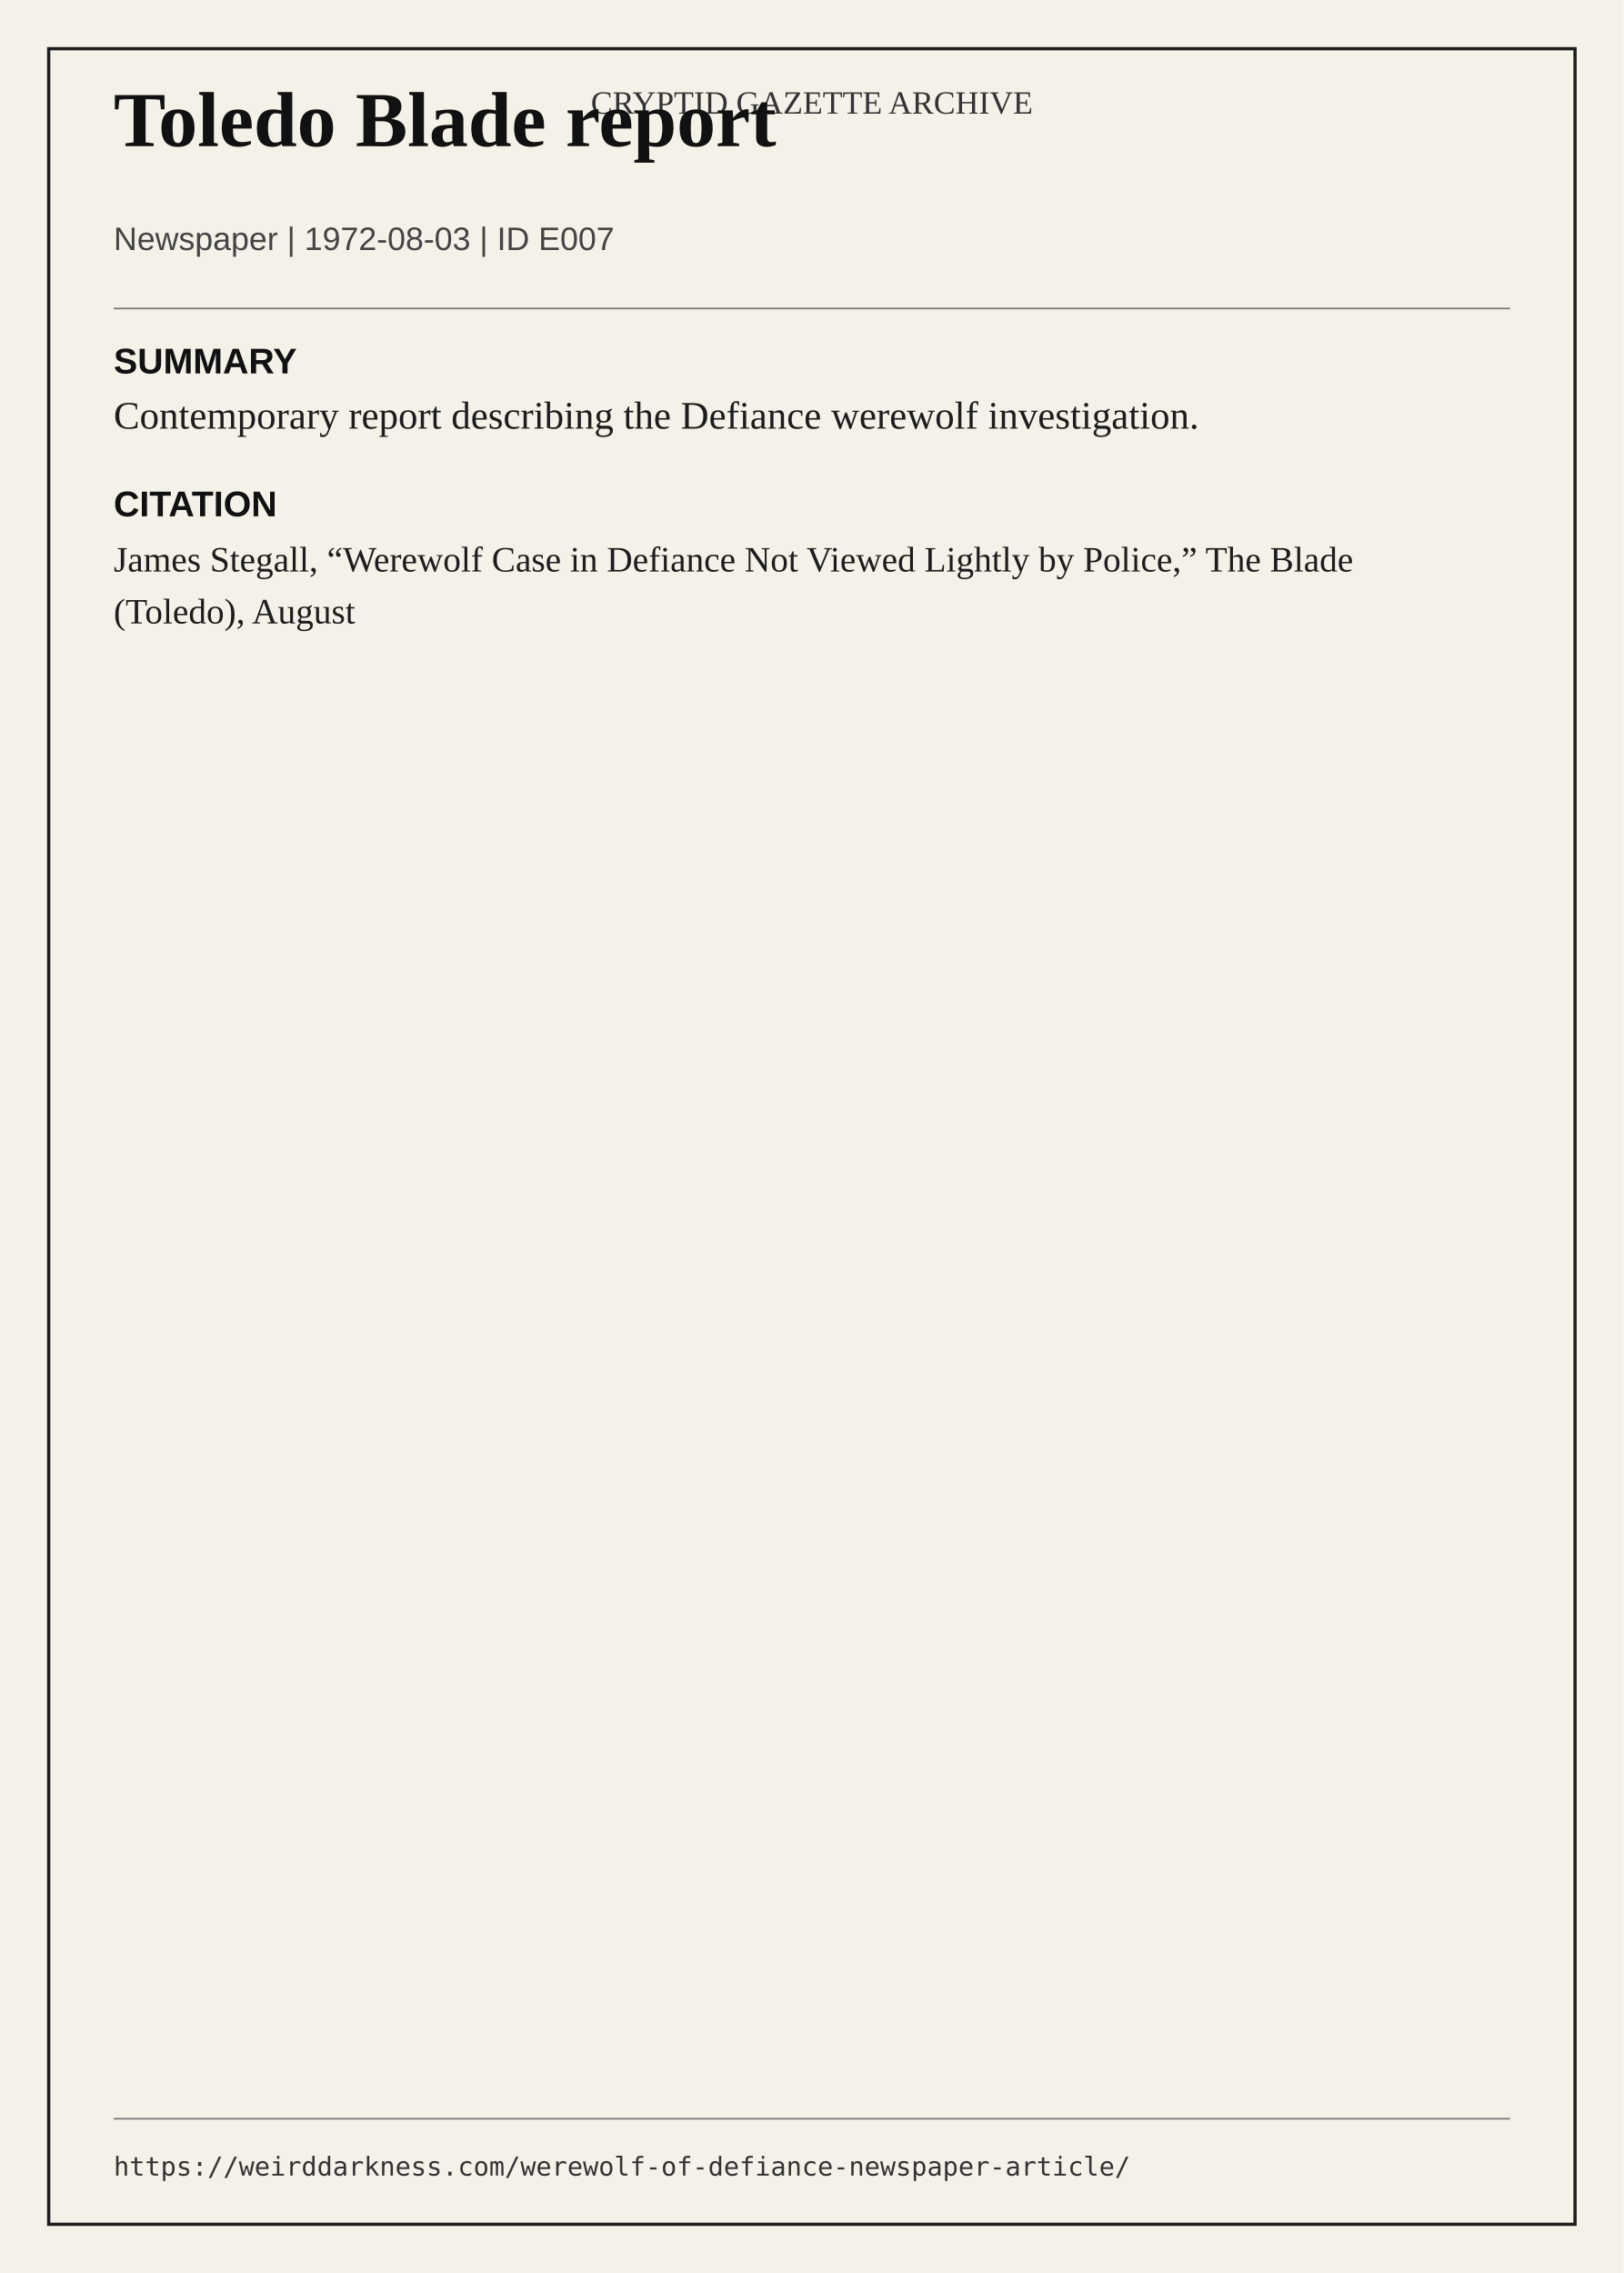
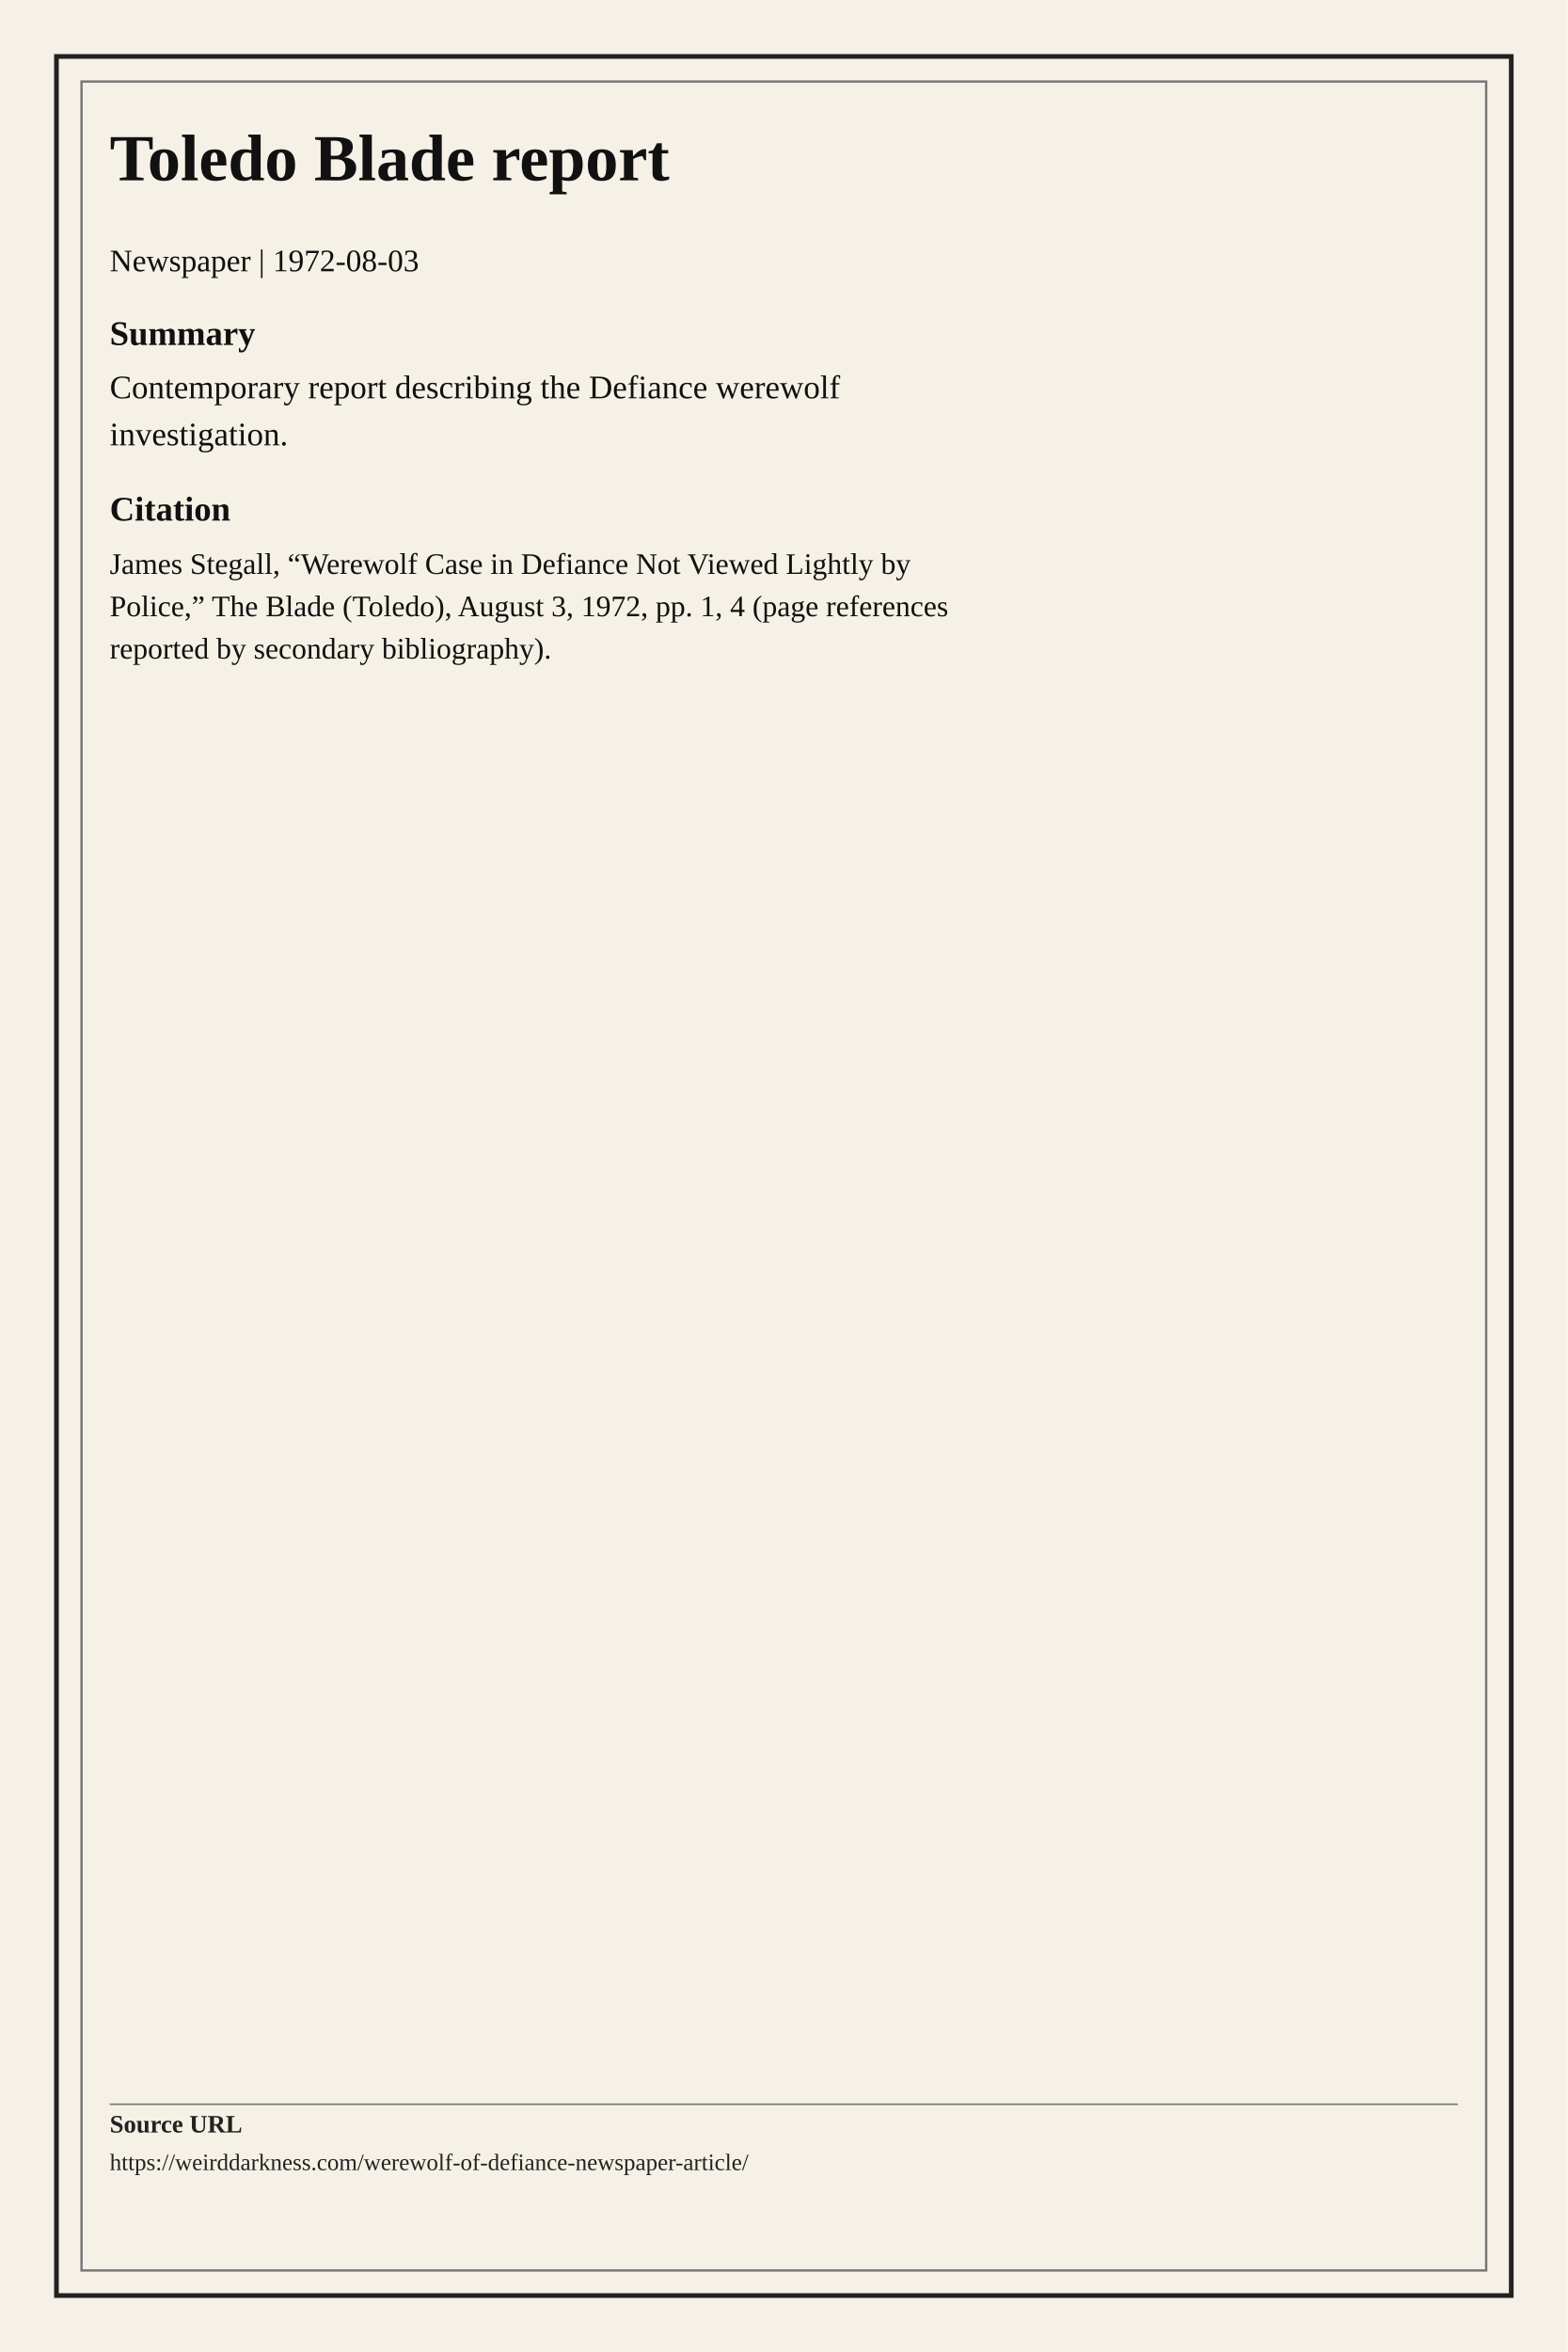
- <svg xmlns="http://www.w3.org/2000/svg" width="1000" height="1400" viewBox="0 0 1000 1400">
-   <rect width="100%" height="100%" fill="#f4f1e8" />
-   <rect x="30" y="30" width="940" height="1340" fill="none" stroke="#1e1e1e" stroke-width="2" />
-   <text x="500" y="70" text-anchor="middle" font-family="Georgia,Times New Roman,serif" font-size="20" fill="#333">CRYPTID GAZETTE ARCHIVE</text>
-   <text x="70" y="90" font-family="Georgia,Times New Roman,serif" font-size="48" font-weight="700" fill="#111">Toledo Blade report</text>
-   <text x="70" y="154" font-family="Arial,sans-serif" font-size="20" fill="#444">Newspaper | 1972-08-03 | ID E007</text>
-   <line x1="70" y1="190" x2="930" y2="190" stroke="#777" stroke-width="1" />
-   <text x="70" y="230" font-family="Arial,sans-serif" font-size="22" font-weight="700" fill="#111">SUMMARY</text>
-   <text x="70" y="264" font-family="Georgia,Times New Roman,serif" font-size="24" fill="#1d1d1d">Contemporary report describing the Defiance werewolf investigation.</text>
-   <text x="70" y="318" font-family="Arial,sans-serif" font-size="22" font-weight="700" fill="#111">CITATION</text>
-   <text x="70" y="352" font-family="Georgia,Times New Roman,serif" font-size="22" fill="#1d1d1d">James Stegall, “Werewolf Case in Defiance Not Viewed Lightly by Police,” The Blade</text>
-   <text x="70" y="384" font-family="Georgia,Times New Roman,serif" font-size="22" fill="#1d1d1d">(Toledo), August</text>
-   <line x1="70" y1="1305" x2="930" y2="1305" stroke="#777" stroke-width="1" />
-   <text x="70" y="1340" font-family="Consolas,Monaco,monospace" font-size="16" fill="#333">https://weirddarkness.com/werewolf-of-defiance-newspaper-article/</text>
+ <svg xmlns="http://www.w3.org/2000/svg" width="1000" height="1500" viewBox="0 0 1000 1500">
+   <rect x="0" y="0" width="1000" height="1500" fill="#f5f1e6" />
+   <rect x="36" y="36" width="928" height="1428" fill="none" stroke="#222" stroke-width="3" />
+   <rect x="52" y="52" width="896" height="1396" fill="none" stroke="#777" stroke-width="1.5" />
+   <text x="70" y="115" font-family="Georgia, Times New Roman, serif" font-size="42" font-weight="700" fill="#111">Toledo Blade report</text>
+   <text x="70" y="173" font-family="Georgia, Times New Roman, serif" font-size="20" font-weight="400" fill="#111">Newspaper | 1972-08-03</text>
+   <text x="70" y="220" font-family="Georgia, Times New Roman, serif" font-size="22" font-weight="700" fill="#111">Summary</text>
+   <text x="70" y="254" font-family="Georgia, Times New Roman, serif" font-size="21" font-weight="400" fill="#111">Contemporary report describing the Defiance werewolf</text>
+   <text x="70" y="284" font-family="Georgia, Times New Roman, serif" font-size="21" font-weight="400" fill="#111">investigation.</text>
+   <text x="70" y="332" font-family="Georgia, Times New Roman, serif" font-size="22" font-weight="700" fill="#111">Citation</text>
+   <text x="70" y="366" font-family="Georgia, Times New Roman, serif" font-size="19" font-weight="400" fill="#111">James Stegall, “Werewolf Case in Defiance Not Viewed Lightly by</text>
+   <text x="70" y="393" font-family="Georgia, Times New Roman, serif" font-size="19" font-weight="400" fill="#111">Police,” The Blade (Toledo), August 3, 1972, pp. 1, 4 (page references</text>
+   <text x="70" y="420" font-family="Georgia, Times New Roman, serif" font-size="19" font-weight="400" fill="#111">reported by secondary bibliography).</text>
+   <line x1="70" y1="1342" x2="930" y2="1342" stroke="#777" stroke-width="1" />
+   <text x="70" y="1360" font-family="Georgia, Times New Roman, serif" font-size="16" font-weight="700" fill="#222">Source URL</text>
+   <text x="70" y="1384" font-family="Georgia, Times New Roman, serif" font-size="15" font-weight="400" fill="#222">https://weirddarkness.com/werewolf-of-defiance-newspaper-article/</text>
</svg>
